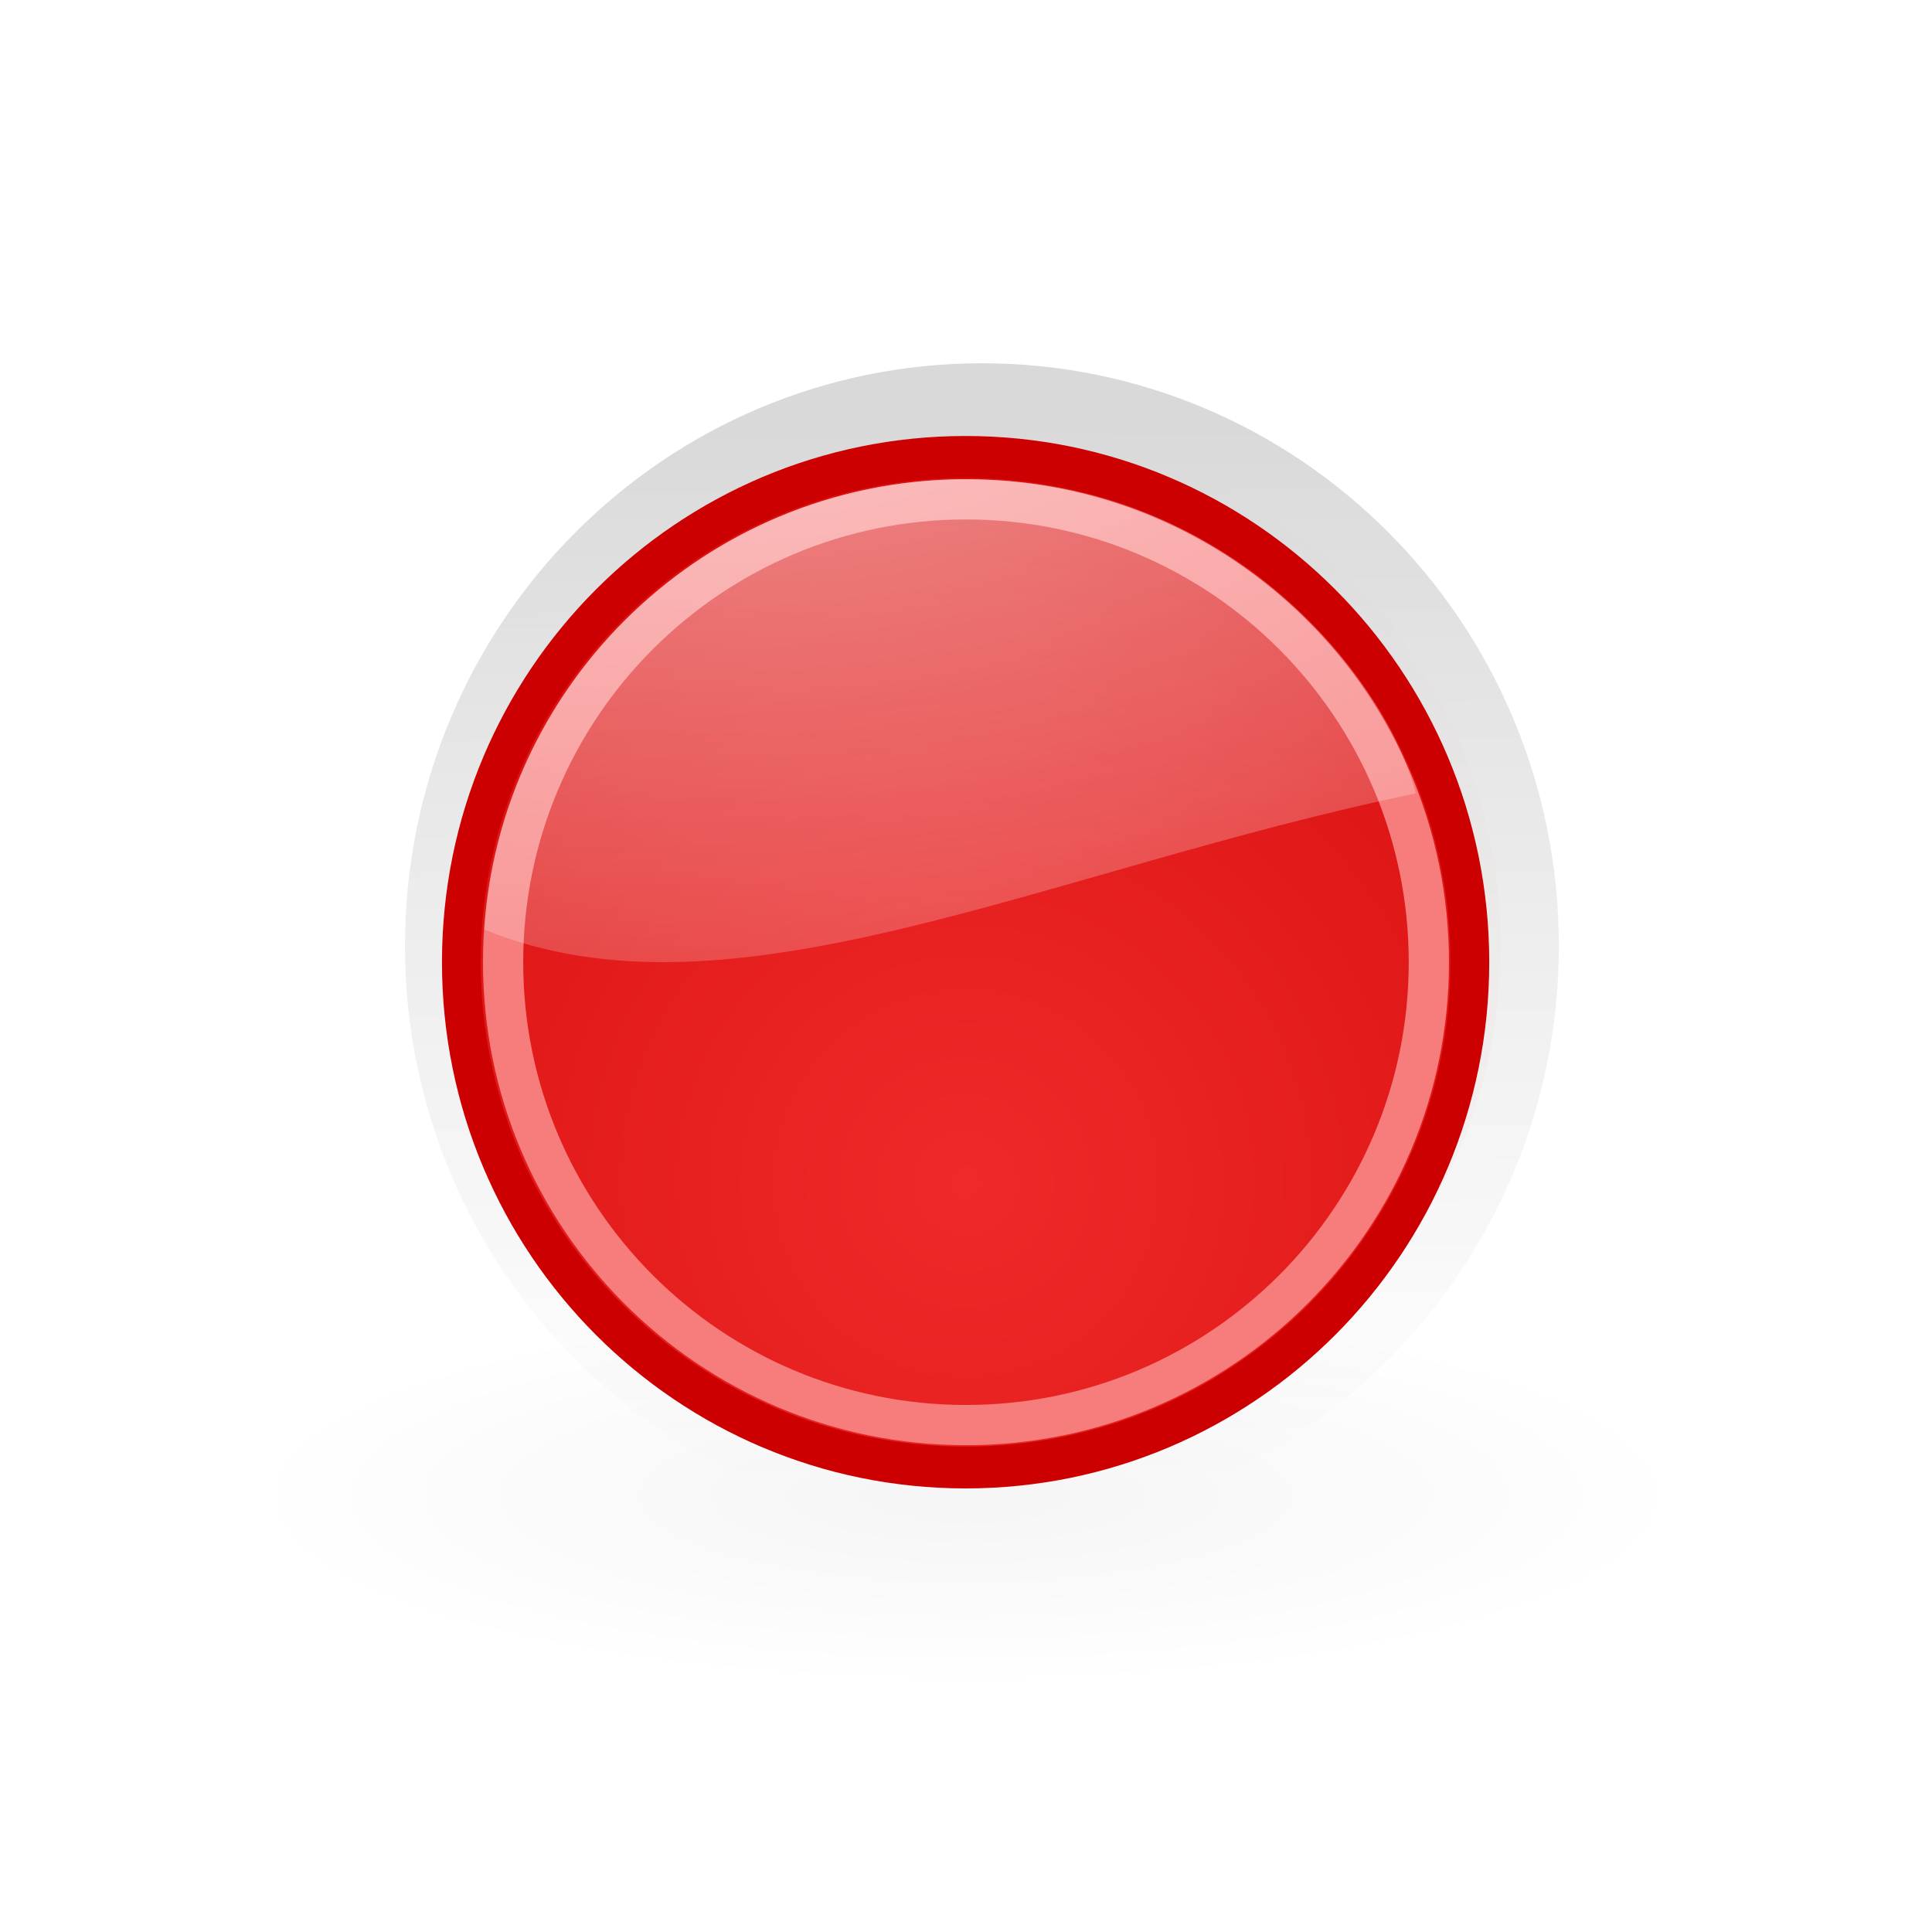
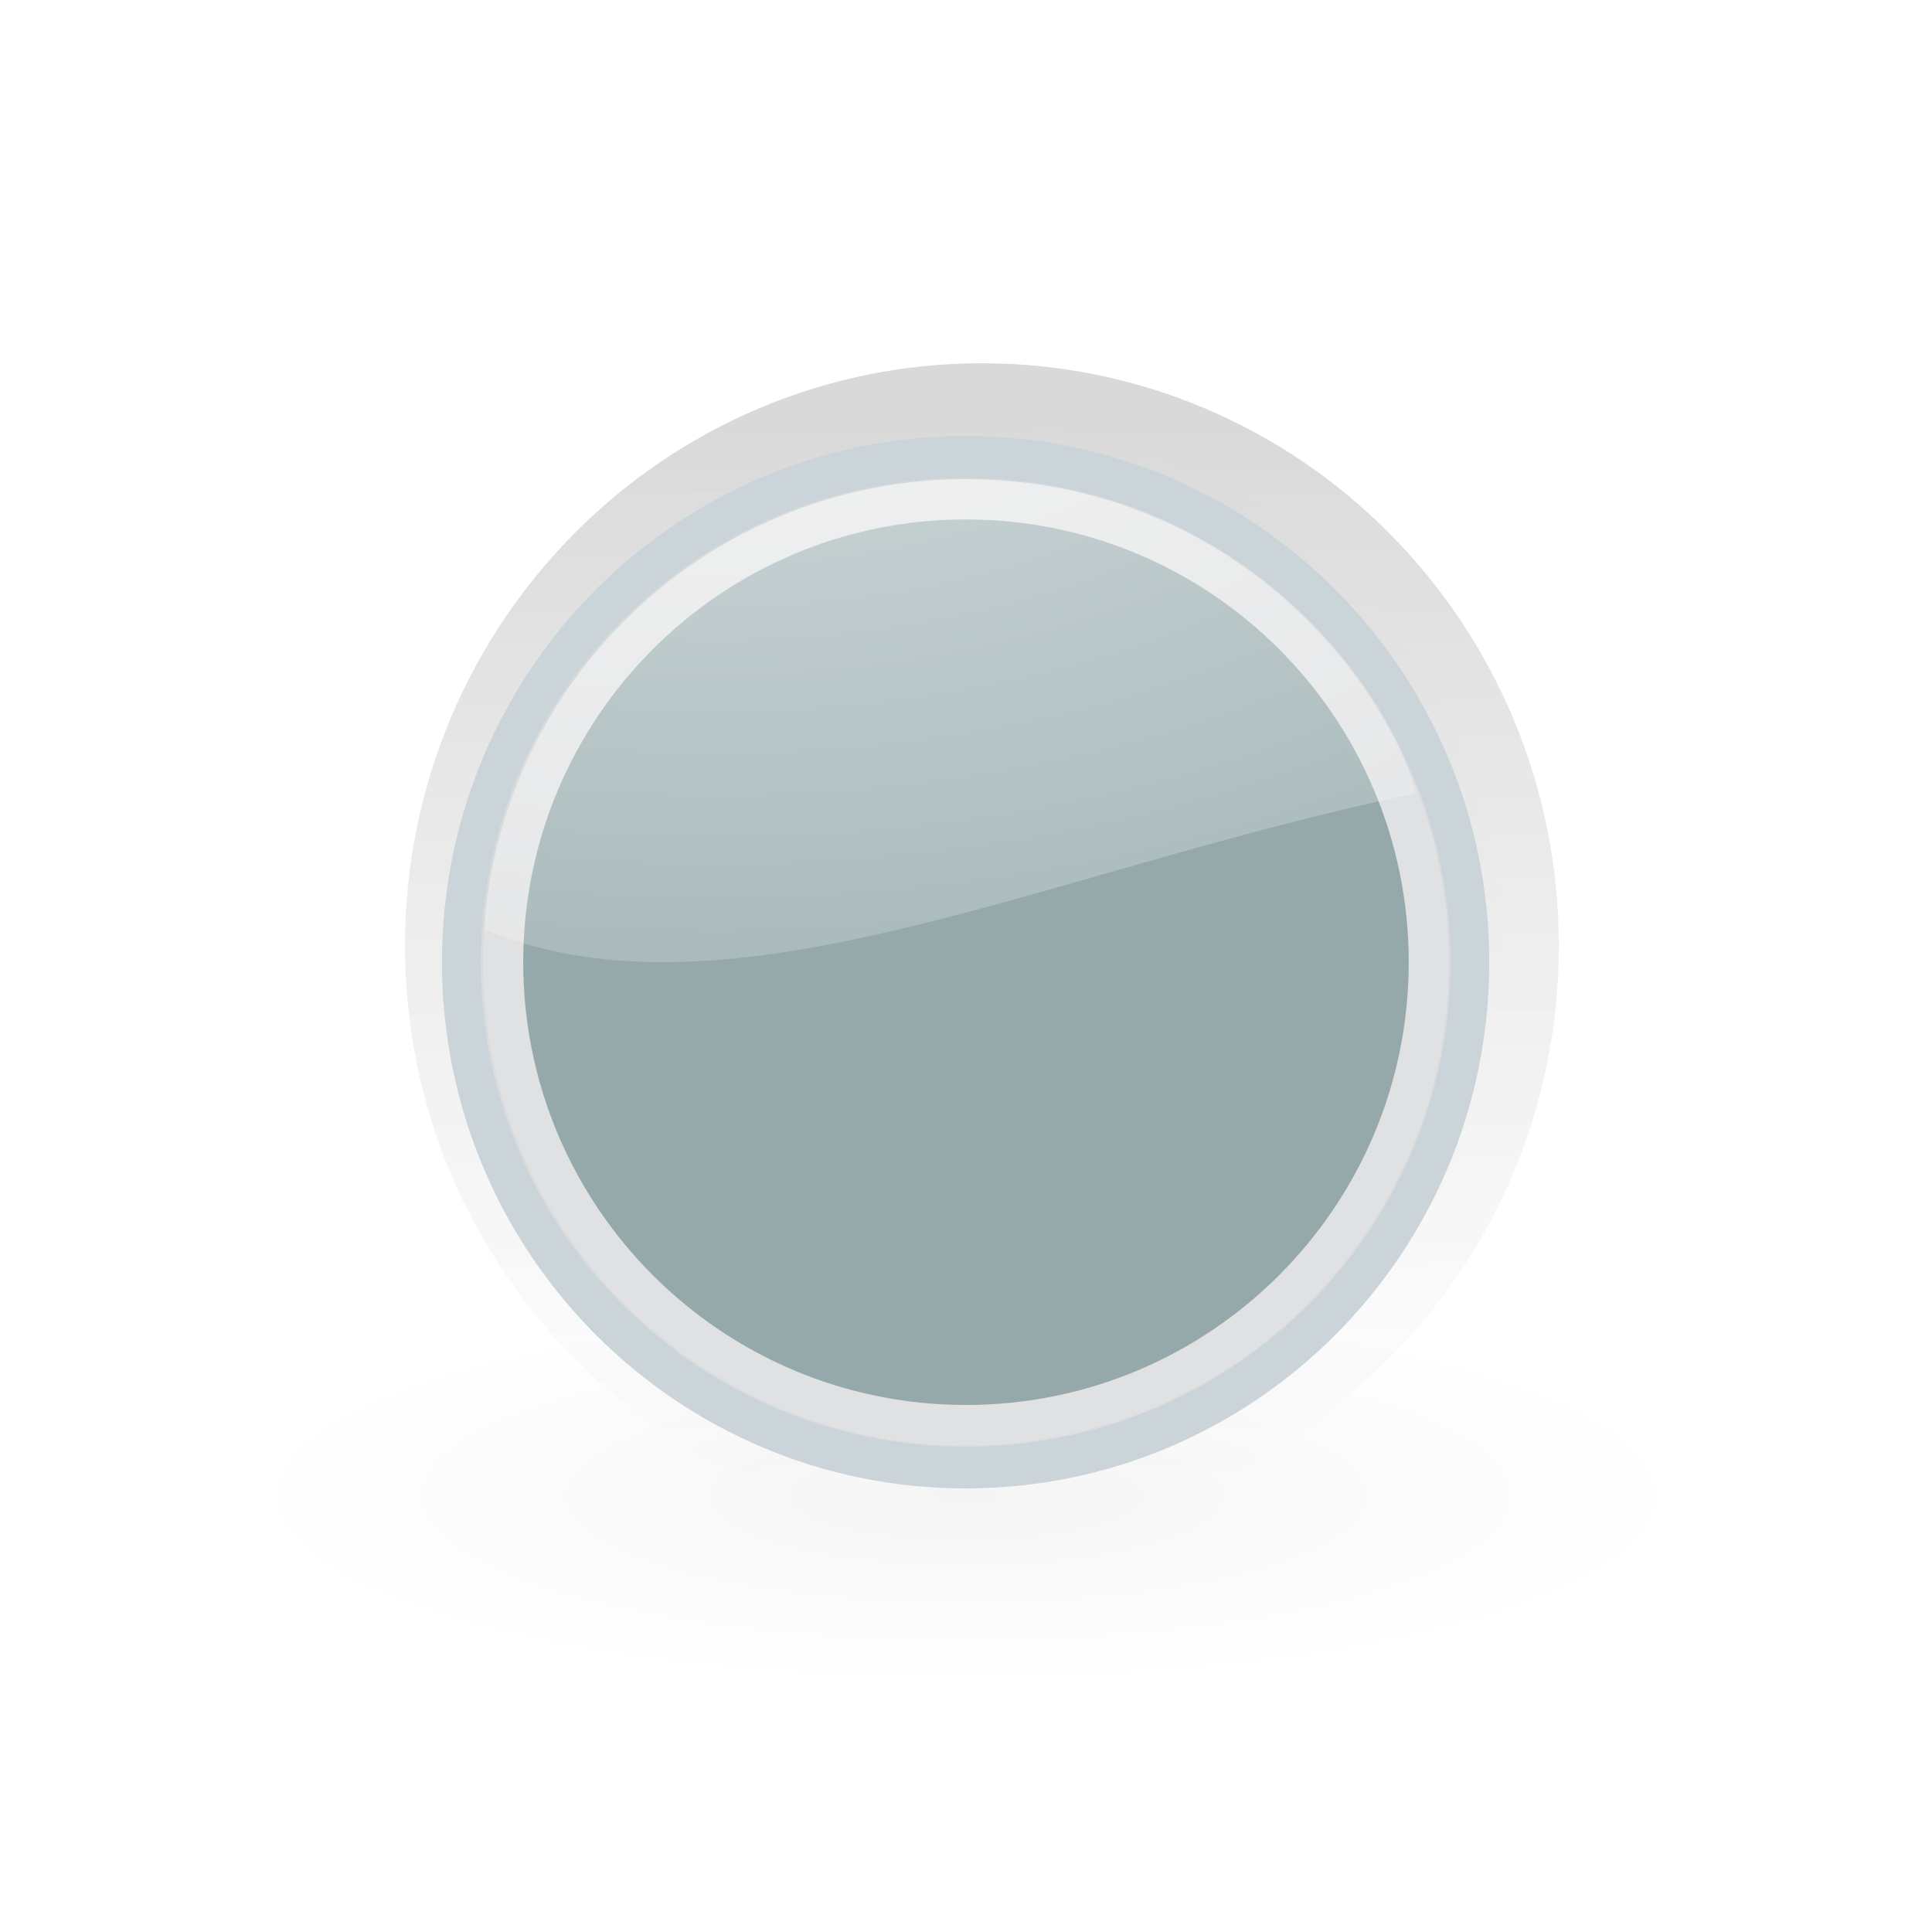
<svg xmlns="http://www.w3.org/2000/svg" xmlns:xlink="http://www.w3.org/1999/xlink" id="svg1307" viewBox="0 0 48 48">
  <defs id="defs1309">
    <linearGradient id="linearGradient2257">
-       <stop id="stop2259" style="stop-color:#ef2929" offset="0" />
-       <stop id="stop2261" style="stop-color:#cc0000" offset="1" />
+       <stop id="stop2259" style="stop-color:#E0E1E2" offset="0" />
+       <stop id="stop2261" style="stop-color:#cbd4d8" offset="1" />
    </linearGradient>
    <radialGradient id="radialGradient2228" gradientUnits="userSpaceOnUse" cy="36.421" cx="24.837" gradientTransform="matrix(1 0 0 .53672 -3.2417e-13 16.873)" r="15.645">
      <stop id="stop8664" style="stop-color:#000000" offset="0" />
      <stop id="stop8666" style="stop-color:#000000;stop-opacity:0" offset="1" />
    </radialGradient>
    <radialGradient id="radialGradient1368" gradientUnits="userSpaceOnUse" cy="-3.218" cx="21.929" gradientTransform="matrix(3.6588 -3.1339e-16 1.7195e-16 2.0808 -62.416 12.762)" r="13">
      <stop id="stop3342" style="stop-color:#ffffff" offset="0" />
      <stop id="stop3344" style="stop-color:#ffffff;stop-opacity:0" offset="1" />
    </radialGradient>
    <radialGradient id="radialGradient2263" xlink:href="#linearGradient2257" gradientUnits="userSpaceOnUse" cy="28.116" cx="22.5" gradientTransform="matrix(2.3656 -4.9422e-16 5.3598e-16 2.2028 -30.725 -34.24)" r="14.538" />
    <linearGradient id="linearGradient3843" y2="35.546" gradientUnits="userSpaceOnUse" x2="21.816" y1="8.912" x1="21.702">
      <stop id="stop3839" style="stop-color:#000000" offset="0" />
      <stop id="stop3841" style="stop-color:#ffffff;stop-opacity:.784" offset="1" />
    </linearGradient>
  </defs>
  <g id="layer1">
    <path id="path3835" style="opacity:.15;stroke-linejoin:round;fill-rule:evenodd;color:#000000;stroke:url(#linearGradient3843);stroke-linecap:square;stroke-width:3.137;fill:url(#radialGradient2263)" d="m36.5 22a14 13 0 1 1 -28 0 14 13 0 1 1 28 0z" transform="matrix(.9207 0 0 .99358 3.6795 1.6412)" />
    <path id="path2226" style="opacity:0.04;fill-rule:evenodd;color:#000000;fill:url(#radialGradient2228)" d="m40.482 36.421a15.645 8.397 0 1 1 -31.29 0 15.645 8.397 0 1 1 31.29 0z" transform="matrix(1.1505 0 0 .56568 -4.5765 16.553)" />
-     <path id="path2525" style="stroke-linejoin:round;fill-rule:evenodd;color:#000000;stroke:#cc0000;stroke-linecap:square;stroke-width:1.076;fill:url(#radialGradient2263)" d="m36.5 22a14 13 0 1 1 -28 0 14 13 0 1 1 28 0z" transform="matrix(.89486 0 0 .9657 3.8558 2.6603)" />
-     <path id="path2527" style="stroke-linejoin:round;color:#000000;stroke:#f77d7d;stroke-linecap:square;stroke-width:1.217;fill:none" d="m38 24a14 14 0 1 1 -28 0 14 14 0 1 1 28 0z" transform="matrix(.82143 0 0 .82143 4.2851 4.1915)" />
+     <path id="path2525" style="stroke-linejoin:round;fill-rule:evenodd;color:#000000;stroke:#cbd4d8;stroke-linecap:square;stroke-width:1.076;fill:url(#radialGradient2263)" d="m36.5 22a14 13 0 1 1 -28 0 14 13 0 1 1 28 0z" transform="matrix(.89486 0 0 .9657 3.8558 2.6603)" />
+     <path id="path2527" style="stroke-linejoin:round;color:#000000;stroke:#e0e1e2;stroke-linecap:square;stroke-width:1.217;fill:#95a9ab" d="m38 24a14 14 0 1 1 -28 0 14 14 0 1 1 28 0z" transform="matrix(.82143 0 0 .82143 4.2851 4.1915)" />
    <path id="path2529" style="opacity:.6;fill-rule:evenodd;fill:url(#radialGradient1368)" d="m23.843 11.906c-6.279 0.079-11.404 4.992-11.812 11.187 6.117 2.517 13.87-1.451 23.142-3.382-0.689-2.748-4.555-7.805-11.174-7.805-0.051 0-0.104-0.001-0.156 0z" />
  </g>
</svg>
